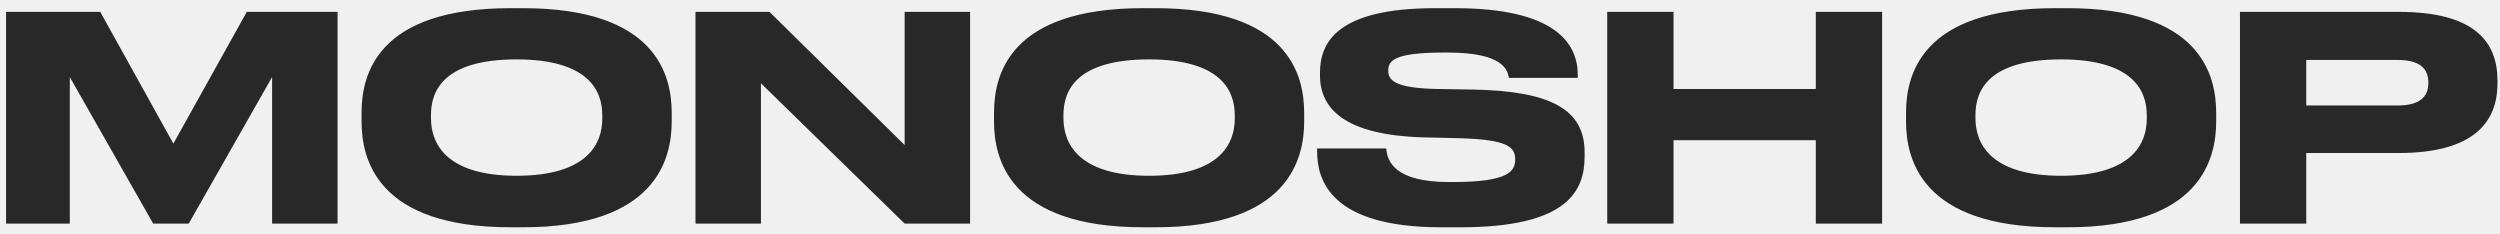
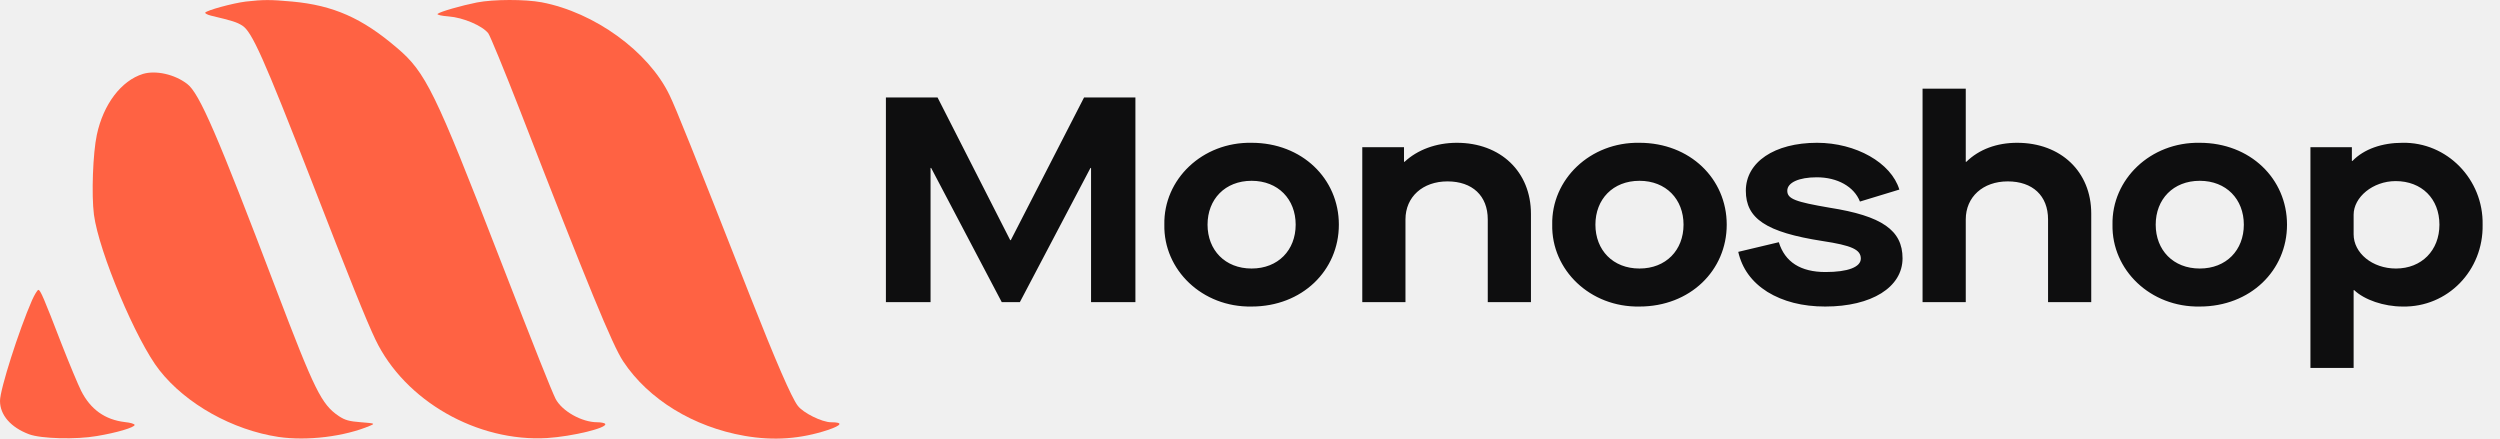
- <svg xmlns="http://www.w3.org/2000/svg" width="246" height="23" viewBox="0 0 246 23" fill="none">
-   <path d="M0.596 22H6.868V7.58L15.072 22H18.572L26.776 7.58V22H33.216V1.168H24.284L17.06 14.132L9.864 1.168H0.596V22ZM50.248 0.804C37.06 0.804 35.576 7.384 35.576 11.108V11.948C35.576 15.616 37.06 22.364 50.248 22.364H51.452C64.584 22.364 66.096 15.616 66.096 11.948V11.108C66.096 7.384 64.556 0.804 51.452 0.804H50.248ZM59.264 11.696C59.264 14.104 57.836 17.296 50.836 17.296C43.78 17.296 42.408 14.02 42.408 11.64V11.304C42.408 8.924 43.668 5.844 50.836 5.844C57.892 5.844 59.264 8.924 59.264 11.304V11.696ZM68.436 1.168V22H74.876V8.196L89.016 22H95.456V1.168H89.016V14.272L75.716 1.168H68.436ZM112.483 0.804C99.295 0.804 97.811 7.384 97.811 11.108V11.948C97.811 15.616 99.295 22.364 112.483 22.364H113.687C126.819 22.364 128.331 15.616 128.331 11.948V11.108C128.331 7.384 126.791 0.804 113.687 0.804H112.483ZM121.499 11.696C121.499 14.104 120.071 17.296 113.071 17.296C106.015 17.296 104.643 14.02 104.643 11.64V11.304C104.643 8.924 105.903 5.844 113.071 5.844C120.127 5.844 121.499 8.924 121.499 11.304V11.696ZM143.718 22.364C154.19 22.364 155.926 18.836 155.926 15.392V15C155.926 10.856 152.762 8.952 144.922 8.812L141.422 8.756C137.166 8.672 136.606 7.86 136.606 6.964C136.606 6.068 136.97 5.172 142.01 5.172H142.458C147.918 5.172 148.338 6.88 148.478 7.664H155.254V7.384C155.254 4.248 153.014 0.804 143.158 0.804H141.226C131.734 0.804 129.886 4.052 129.886 7.16V7.412C129.886 10.66 132.266 13.292 140.05 13.516L143.634 13.6C148.45 13.74 149.094 14.496 149.094 15.7C149.094 16.82 148.478 17.912 142.99 17.912H142.598C137.222 17.912 136.494 15.868 136.41 14.608H129.606V14.916C129.606 17.66 130.866 22.364 141.786 22.364H143.718ZM158.151 22H164.675V13.796H178.675V22H185.199V1.168H178.675V8.756H164.675V1.168H158.151V22ZM202.225 0.804C189.037 0.804 187.553 7.384 187.553 11.108V11.948C187.553 15.616 189.037 22.364 202.225 22.364H203.429C216.561 22.364 218.073 15.616 218.073 11.948V11.108C218.073 7.384 216.533 0.804 203.429 0.804H202.225ZM211.241 11.696C211.241 14.104 209.813 17.296 202.813 17.296C195.757 17.296 194.385 14.02 194.385 11.64V11.304C194.385 8.924 195.645 5.844 202.813 5.844C209.869 5.844 211.241 8.924 211.241 11.304V11.696ZM236.036 15.056C243.484 15.056 245.752 11.948 245.752 8.224V7.944C245.752 4.136 243.54 1.168 236.036 1.168H220.412V22H226.936V15.056H236.036ZM226.936 5.9H235.924C238.024 5.9 238.948 6.684 238.948 8.112V8.196C238.948 9.624 237.968 10.38 235.924 10.38H226.936V5.9Z" fill="#282828" />
+ <svg xmlns="http://www.w3.org/2000/svg" width="171" height="30" viewBox="0 0 171 30" fill="none">
+   <g clip-path="url(#clip0_404_14)">
+     <path d="M60.596 20.667H63.65V11.487H63.69L68.52 20.667H69.758L74.588 11.487H74.628V20.667H77.662V6.667H74.149L69.139 16.427H69.099L64.129 6.667H60.596V20.667ZM79.641 15.367C79.581 18.467 82.236 21.027 85.61 20.967C89.063 20.967 91.578 18.507 91.578 15.367C91.578 12.227 89.063 9.767 85.61 9.767C82.236 9.707 79.581 12.267 79.641 15.367ZM88.624 15.367C88.624 17.107 87.426 18.367 85.61 18.367C83.793 18.367 82.596 17.107 82.596 15.367C82.596 13.627 83.793 12.367 85.61 12.367C87.426 12.367 88.624 13.627 88.624 15.367ZM93.18 20.667H96.134V15.007C96.134 13.467 97.311 12.407 99.008 12.407C100.705 12.407 101.763 13.387 101.763 15.007V20.667H104.717V14.627C104.717 11.747 102.641 9.767 99.647 9.767C98.23 9.767 96.952 10.247 96.074 11.067H96.034V10.067H93.18V20.667ZM106.172 15.367C106.112 18.467 108.766 21.027 112.14 20.967C115.593 20.967 118.108 18.507 118.108 15.367C118.108 12.227 115.593 9.767 112.14 9.767C108.766 9.707 106.112 12.267 106.172 15.367ZM115.154 15.367C115.154 17.107 113.956 18.367 112.14 18.367C110.323 18.367 109.126 17.107 109.126 15.367C109.126 13.627 110.323 12.367 112.14 12.367C113.956 12.367 115.154 13.627 115.154 15.367ZM118.896 17.227C119.156 18.367 119.814 19.287 120.892 19.967C121.97 20.627 123.287 20.967 124.844 20.967C128.018 20.967 130.134 19.647 130.134 17.667C130.134 15.747 128.717 14.767 125.144 14.207C122.808 13.807 122.25 13.607 122.25 13.047C122.25 12.487 123.048 12.127 124.266 12.127C125.683 12.127 126.821 12.767 127.22 13.787L129.915 12.967C129.356 11.127 126.94 9.767 124.286 9.767C121.371 9.767 119.415 11.087 119.415 13.047C119.415 14.947 120.792 15.887 124.665 16.487C126.641 16.787 127.28 17.067 127.28 17.687C127.28 18.267 126.401 18.607 124.864 18.607C123.168 18.607 122.09 17.927 121.671 16.567L118.896 17.227ZM131.503 20.667H134.458V15.007C134.458 13.467 135.635 12.407 137.332 12.407C139.029 12.407 140.087 13.387 140.087 15.007V20.667H143.041V14.607C143.041 11.747 140.965 9.767 137.971 9.767C136.594 9.767 135.376 10.207 134.498 11.067H134.458V6.067H131.503V20.667ZM144.495 15.367C144.436 18.467 147.09 21.027 150.464 20.967C153.917 20.967 156.432 18.507 156.432 15.367C156.432 12.227 153.917 9.767 150.464 9.767C147.09 9.707 144.436 12.267 144.495 15.367ZM153.478 15.367C153.478 17.107 152.28 18.367 150.464 18.367C148.647 18.367 147.45 17.107 147.45 15.367C147.45 13.627 148.647 12.367 150.464 12.367C152.28 12.367 153.478 13.627 153.478 15.367ZM158.034 25.167H160.988V19.847H161.028C161.727 20.507 163.044 20.967 164.341 20.967C167.415 21.027 169.871 18.507 169.811 15.367C169.871 12.267 167.376 9.707 164.322 9.767C162.944 9.767 161.707 10.187 160.908 11.007H160.868V10.067H158.034V25.167ZM166.857 15.367C166.857 17.127 165.639 18.367 163.882 18.367C162.266 18.367 160.988 17.307 160.988 16.027V14.687C160.988 13.487 162.305 12.387 163.862 12.387C165.639 12.387 166.857 13.587 166.857 15.367Z" fill="#0E0E0F" />
+     <path d="M16.81 0.107C15.919 0.219 14.149 0.702 14.037 0.864C14.013 0.913 14.186 1.012 14.446 1.074C15.907 1.422 16.179 1.509 16.563 1.744C17.231 2.154 18.036 3.964 21.316 12.386C23.916 19.084 25.067 21.949 25.686 23.239C27.692 27.419 32.643 30.247 37.434 29.961C39.154 29.85 41.568 29.267 41.395 28.994C41.358 28.932 41.11 28.882 40.85 28.882C39.786 28.882 38.437 28.113 38.003 27.282C37.694 26.65 36.691 24.132 34.079 17.409C29.771 6.284 29.115 4.932 27.147 3.27C24.77 1.236 22.802 0.367 19.992 0.107C18.482 -0.029 18.036 -0.029 16.81 0.107Z" fill="#FF6243" />
+     <path d="M32.619 0.169C31.566 0.38 30.081 0.802 29.932 0.95C29.87 1.012 30.192 1.087 30.688 1.124C31.678 1.198 32.99 1.757 33.398 2.278C33.522 2.439 34.475 4.758 35.528 7.45C40.257 19.642 41.903 23.636 42.633 24.727C44.354 27.319 47.436 29.205 50.927 29.812C52.933 30.16 54.752 30.023 56.609 29.416C57.599 29.081 57.686 28.882 56.844 28.882C56.225 28.882 54.926 28.237 54.567 27.753C54.133 27.183 53.056 24.69 51.311 20.262C47.387 10.277 46.236 7.412 45.79 6.495C44.354 3.518 40.677 0.851 37.05 0.157C35.911 -0.054 33.782 -0.054 32.619 0.169Z" fill="#FF6243" />
+     <path d="M9.78 5.056C8.294 5.515 7.069 7.127 6.623 9.223C6.351 10.488 6.252 13.341 6.425 14.681C6.759 17.223 9.334 23.338 10.906 25.323C12.726 27.642 15.92 29.416 19.052 29.887C21.02 30.172 23.57 29.862 25.315 29.118C25.674 28.969 25.637 28.957 24.697 28.882C23.892 28.82 23.607 28.746 23.174 28.46C21.985 27.654 21.527 26.724 18.878 19.766C14.867 9.223 13.642 6.371 12.8 5.738C11.946 5.081 10.659 4.795 9.78 5.056Z" fill="#FF6243" />
+     <path d="M2.191 20.535C1.287 22.606 0 26.637 0 27.419C0 28.386 0.73 29.23 1.981 29.701C2.798 30.011 5.224 30.073 6.623 29.825C7.972 29.602 9.185 29.242 9.21 29.068C9.21 28.994 8.913 28.907 8.541 28.87C7.18 28.709 6.189 28.002 5.546 26.724C5.335 26.302 4.729 24.851 4.196 23.487C2.996 20.374 2.761 19.828 2.624 19.828C2.562 19.828 2.364 20.15 2.191 20.535Z" fill="#FF6243" />
+   </g>
+   <defs>
+     <clipPath id="clip0_404_14">
+       <rect width="171" height="30" fill="white" />
+     </clipPath>
+   </defs>
</svg>
